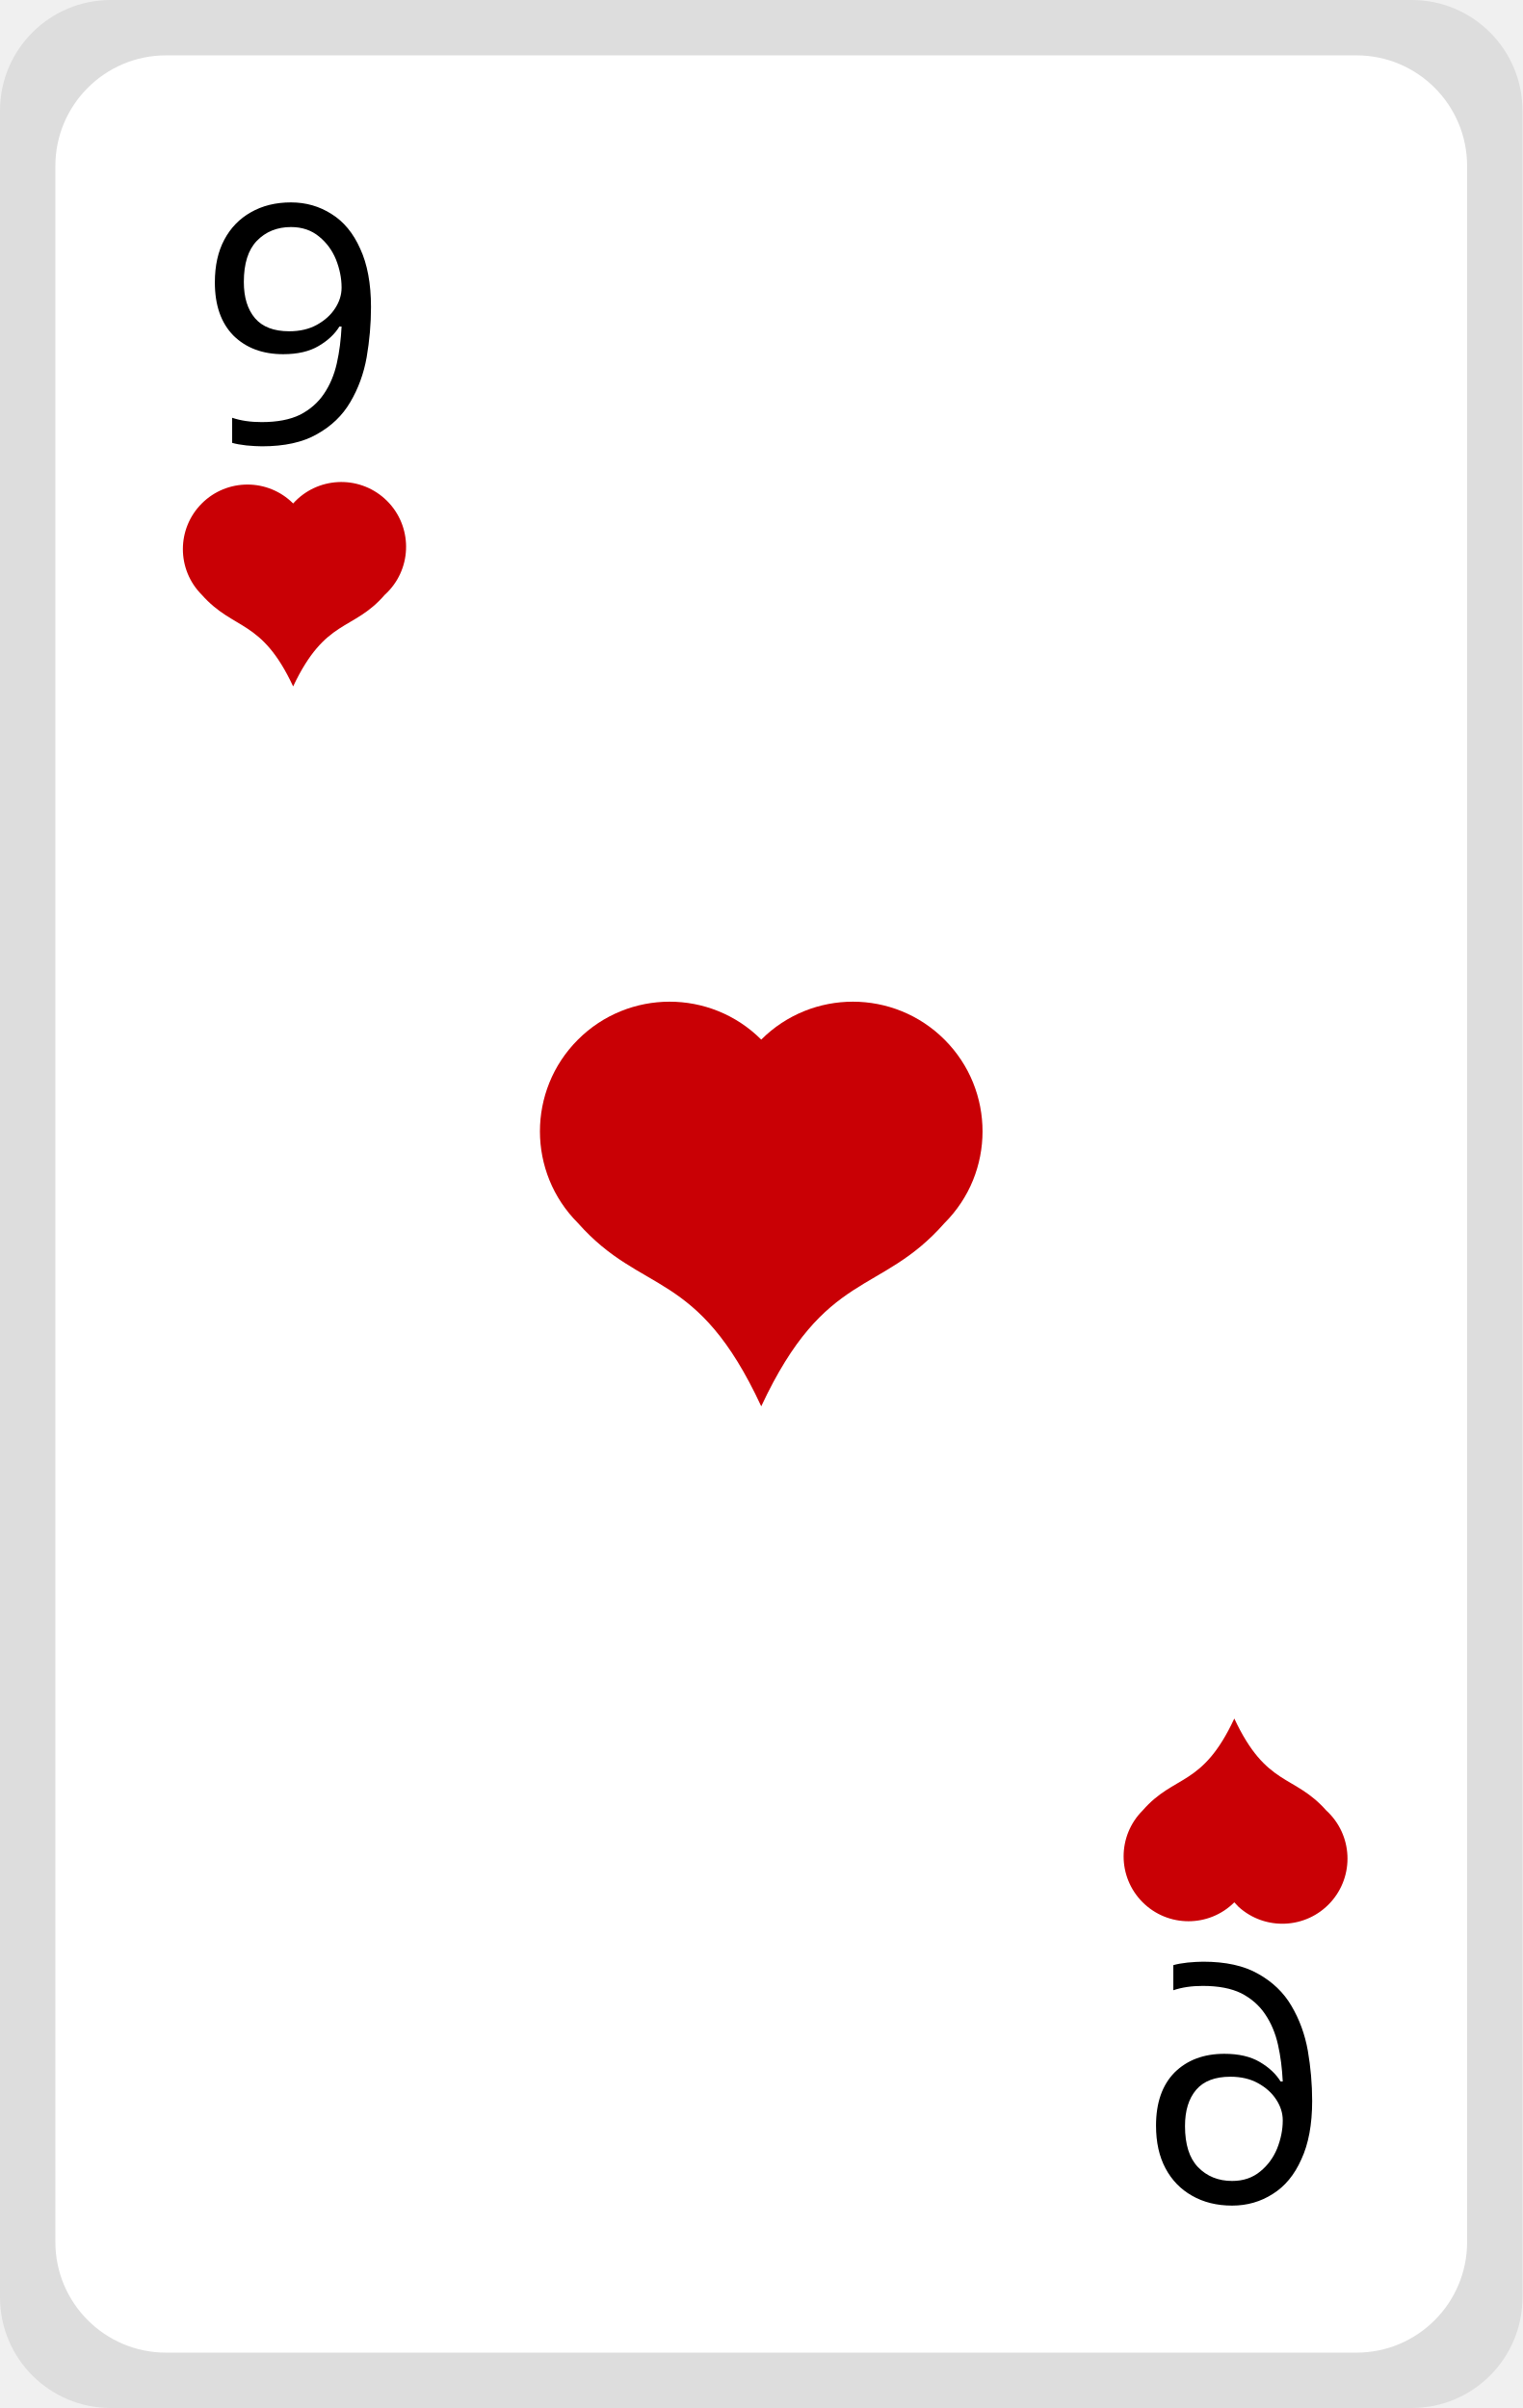
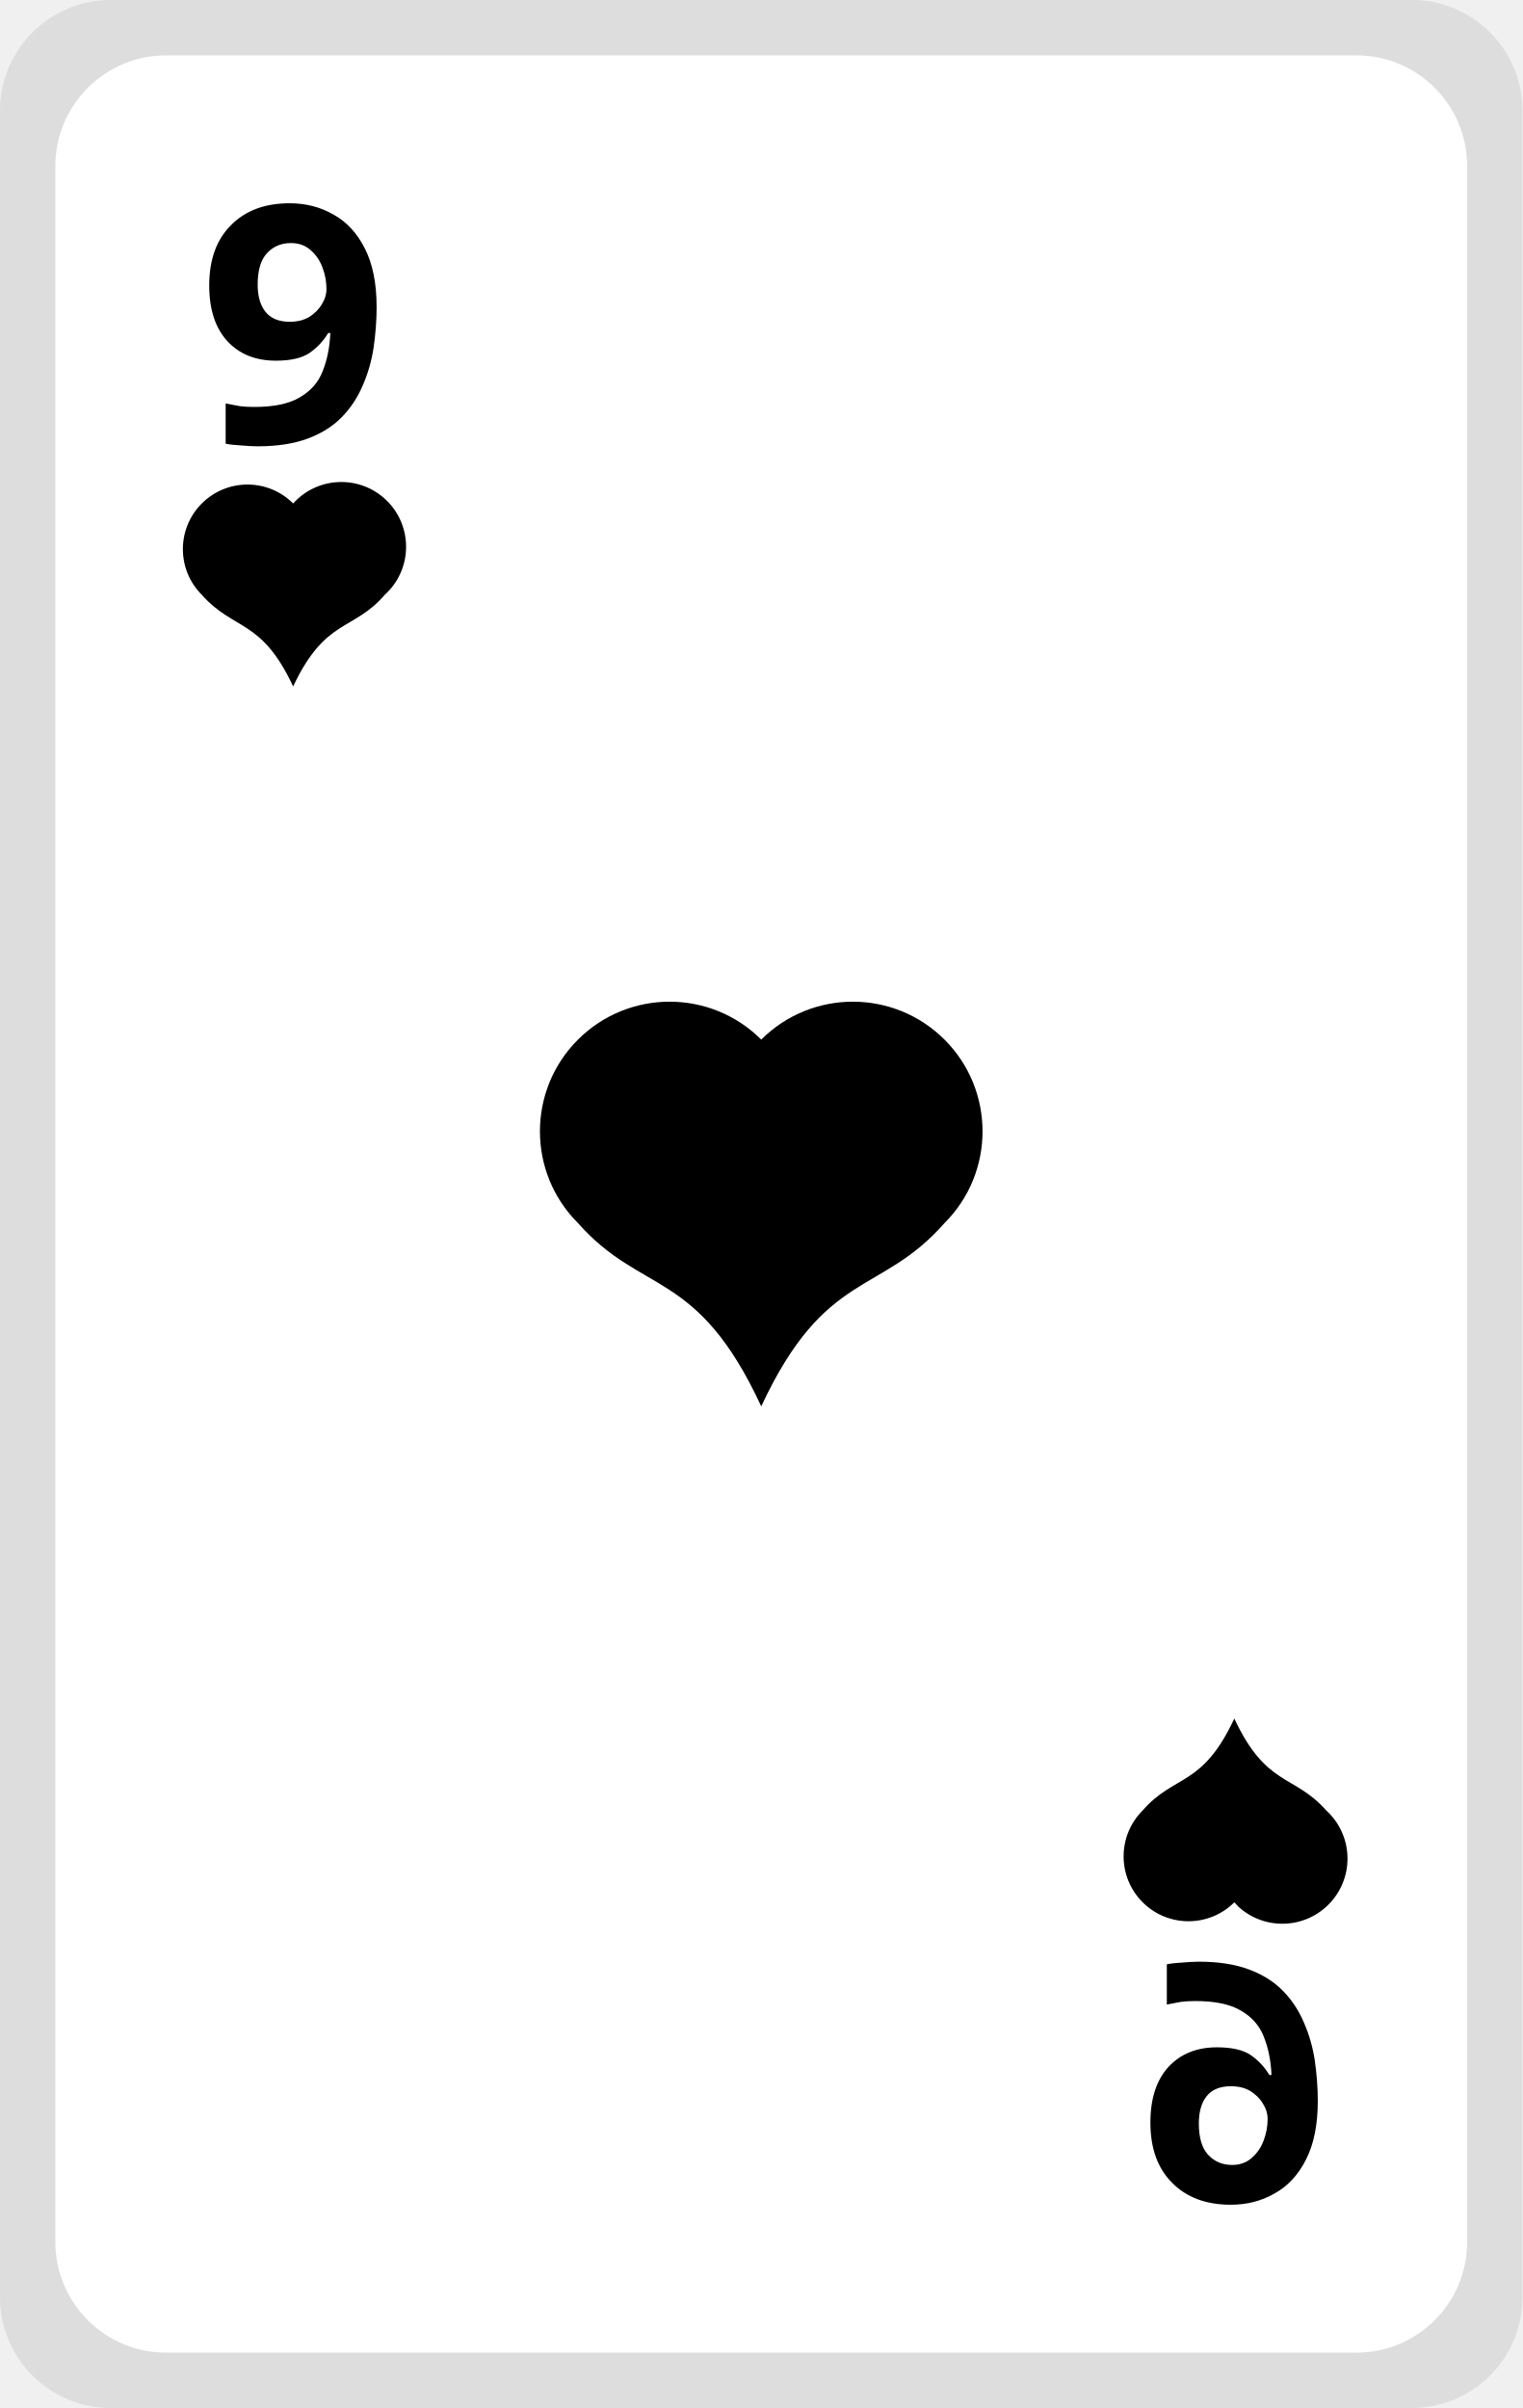
<svg xmlns="http://www.w3.org/2000/svg" id="Ebene_1" data-name="Ebene 1" viewBox="0 0 55 87">
  <defs>
-     <style>
-             .cls-1{fill:#ddd;}.cls-2{fill:#fff;}.cls-3{isolation:isolate;font-size:12px;font-family:RobotoSlab-Regular,
-             Roboto Slab;}.red{fill:#c90005;}
+     <style>.cls-1{fill:#ddd;}.cls-2{fill:#fff;}.cls-3{isolation:isolate;font-size:12px;font-family:RobotoSlab-Black,
+             Roboto Slab;font-weight:800;}.cls-4{fill:#c90005;}
        </style>
  </defs>
  <rect class="cls-1" width="55" height="87" rx="4" />
  <rect class="cls-2" x="2" y="2" width="51" height="83" rx="4" />
  <g id="text">
    <text class="cls-3" x="10.6" y="16" text-anchor="middle">9</text>
    <text class="cls-3" x="44.6" y="-71" text-anchor="middle" transform="scale(1,-1)">9</text>
  </g>
  <path class="red" d="M27.5,50.81c-2.32-5-4.3-4-6.62-6.62a4.68,4.68,0,0,1,6.62-6.63h0a4.68,4.68,0,1,1,6.62,6.63h0c-2.32,2.64-4.3,1.65-6.62,6.62" transform="translate(0 0)" />
  <path class="red" d="M10.59,24.8c-1.15-2.46-2.14-2-3.3-3.31a2.33,2.33,0,1,1,3.3-3.3h0a2.34,2.34,0,0,1,3.48,3.13c-.06.06-.11.12-.17.17h0c-1.15,1.33-2.14.83-3.31,3.31" transform="translate(0 0)" />
  <path class="red" d="M44.59,62.09c1.16,2.48,2.15,2,3.32,3.32a2.35,2.35,0,0,1-3.17,3.48l-.15-.16h0a2.34,2.34,0,1,1-3.31-3.32h0c1.15-1.32,2.15-.83,3.31-3.32" transform="translate(0 0)" />
</svg>
